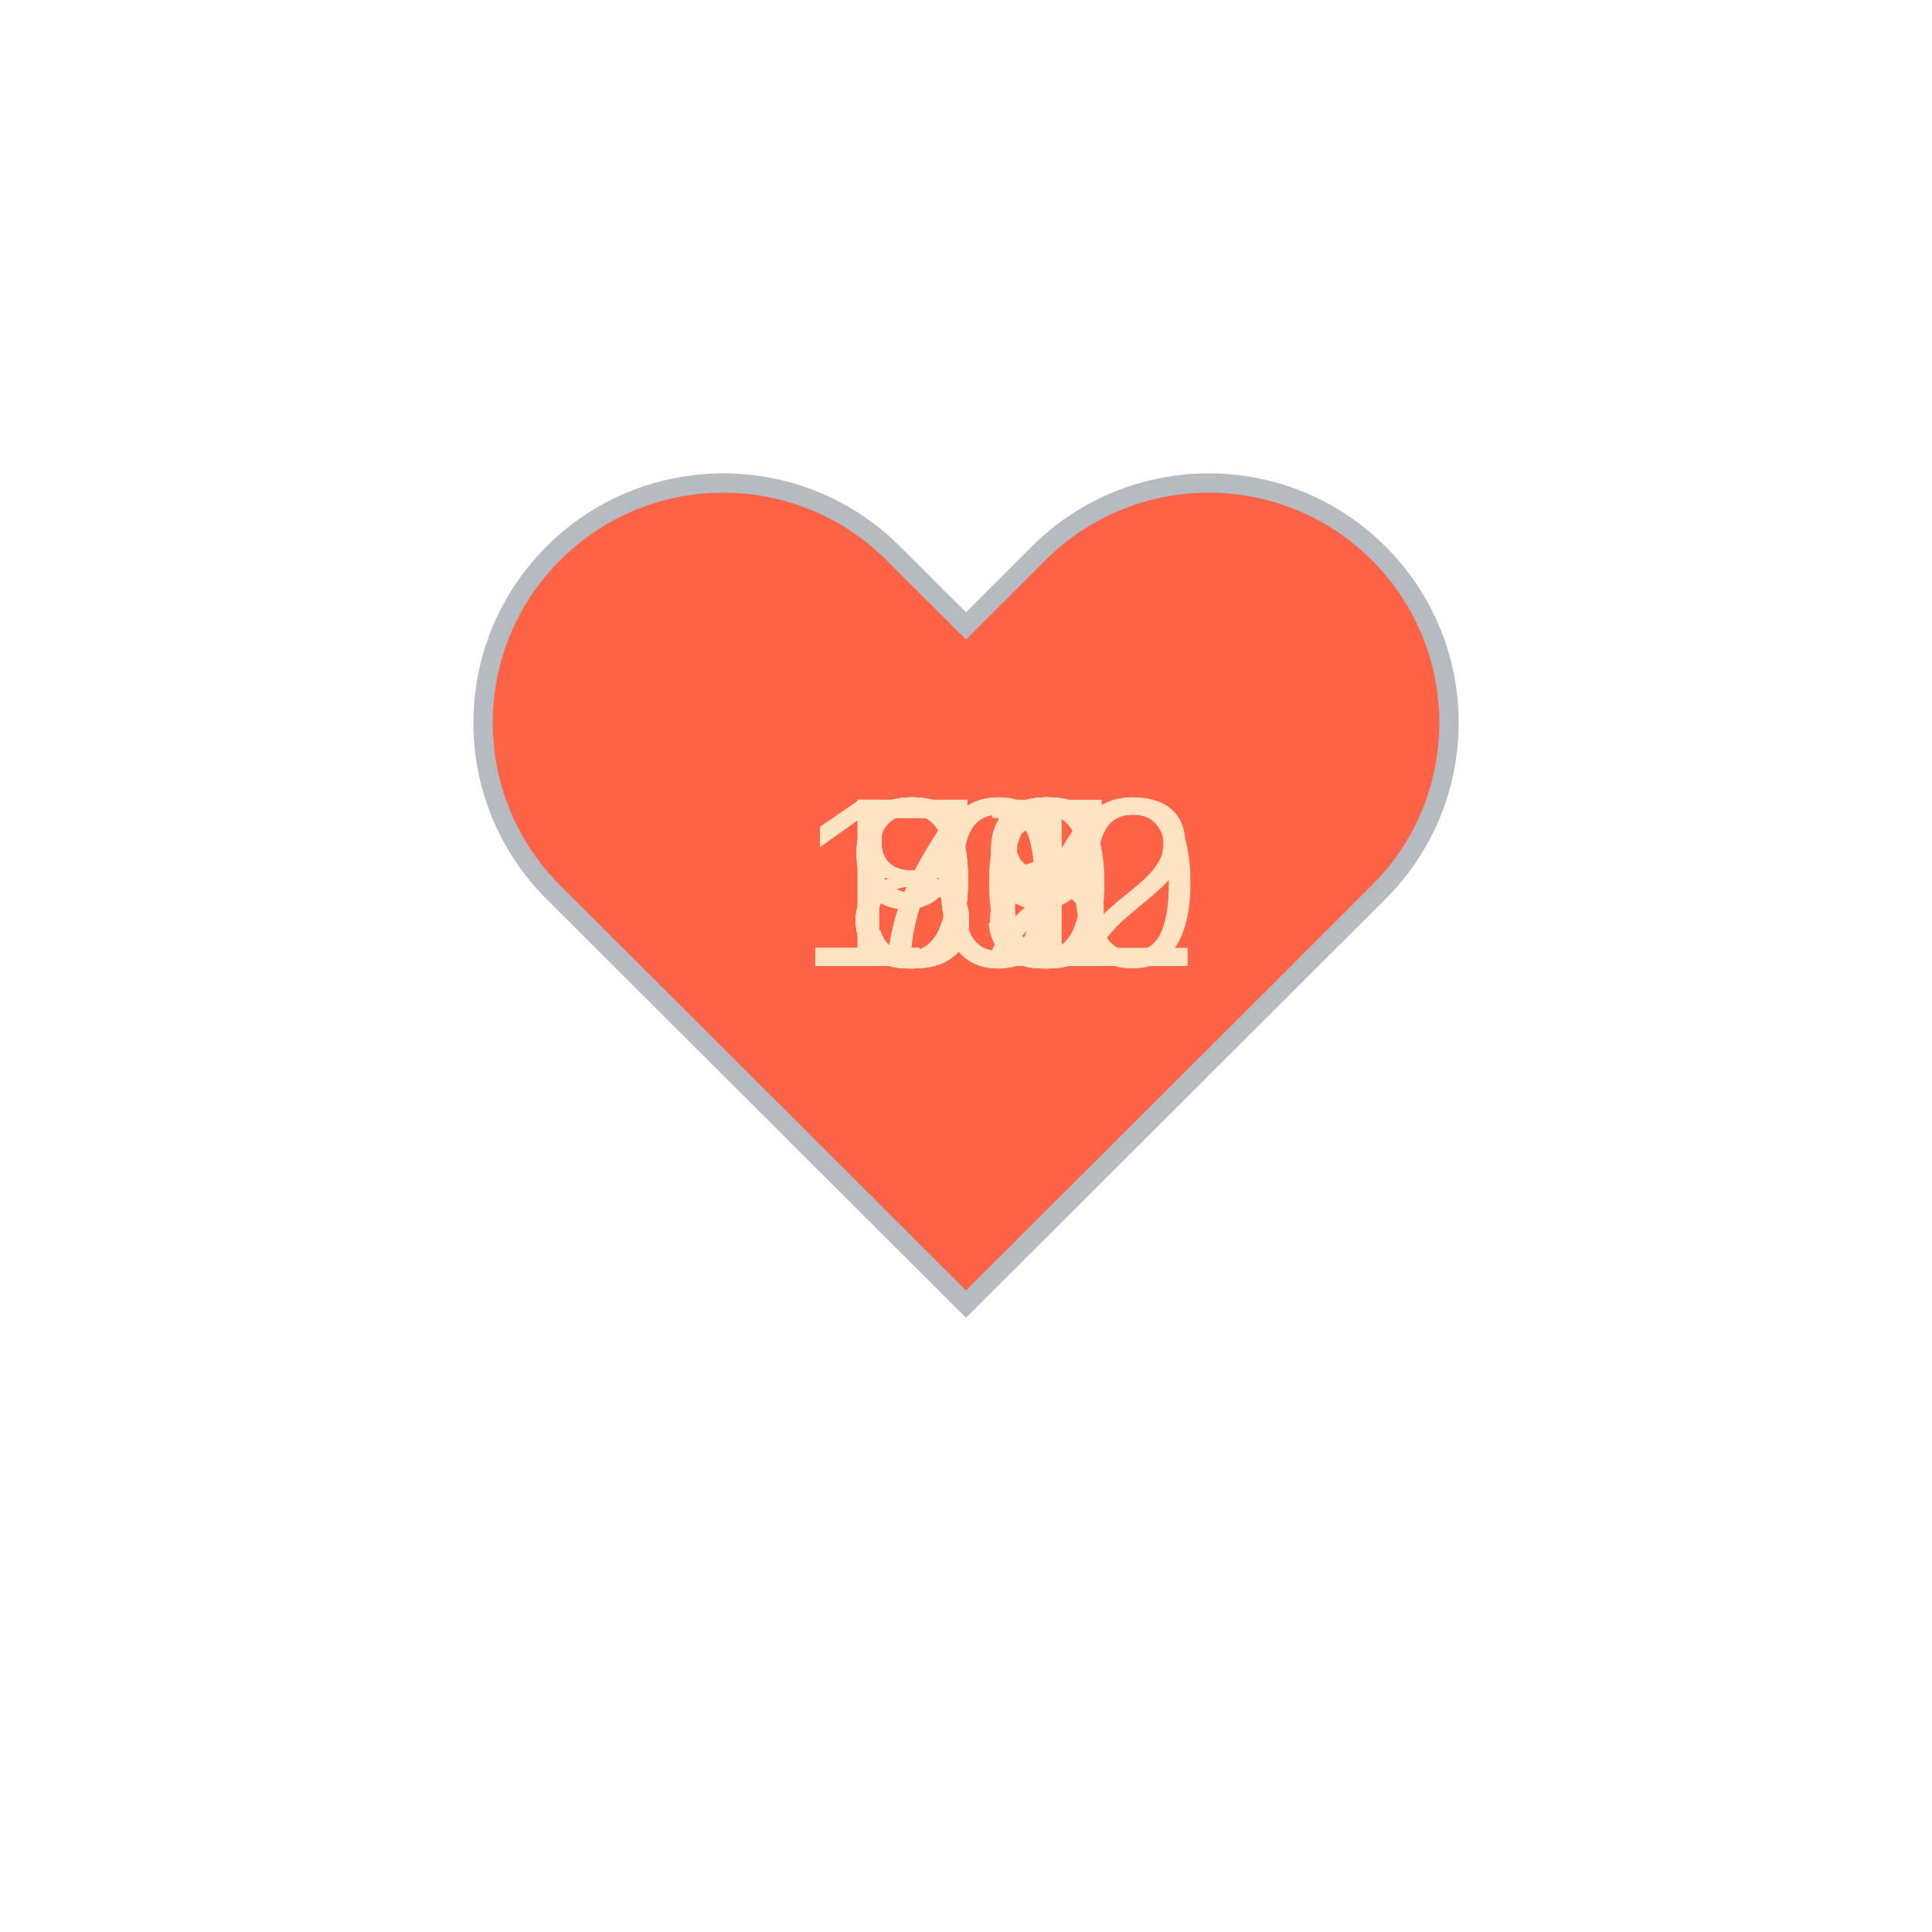
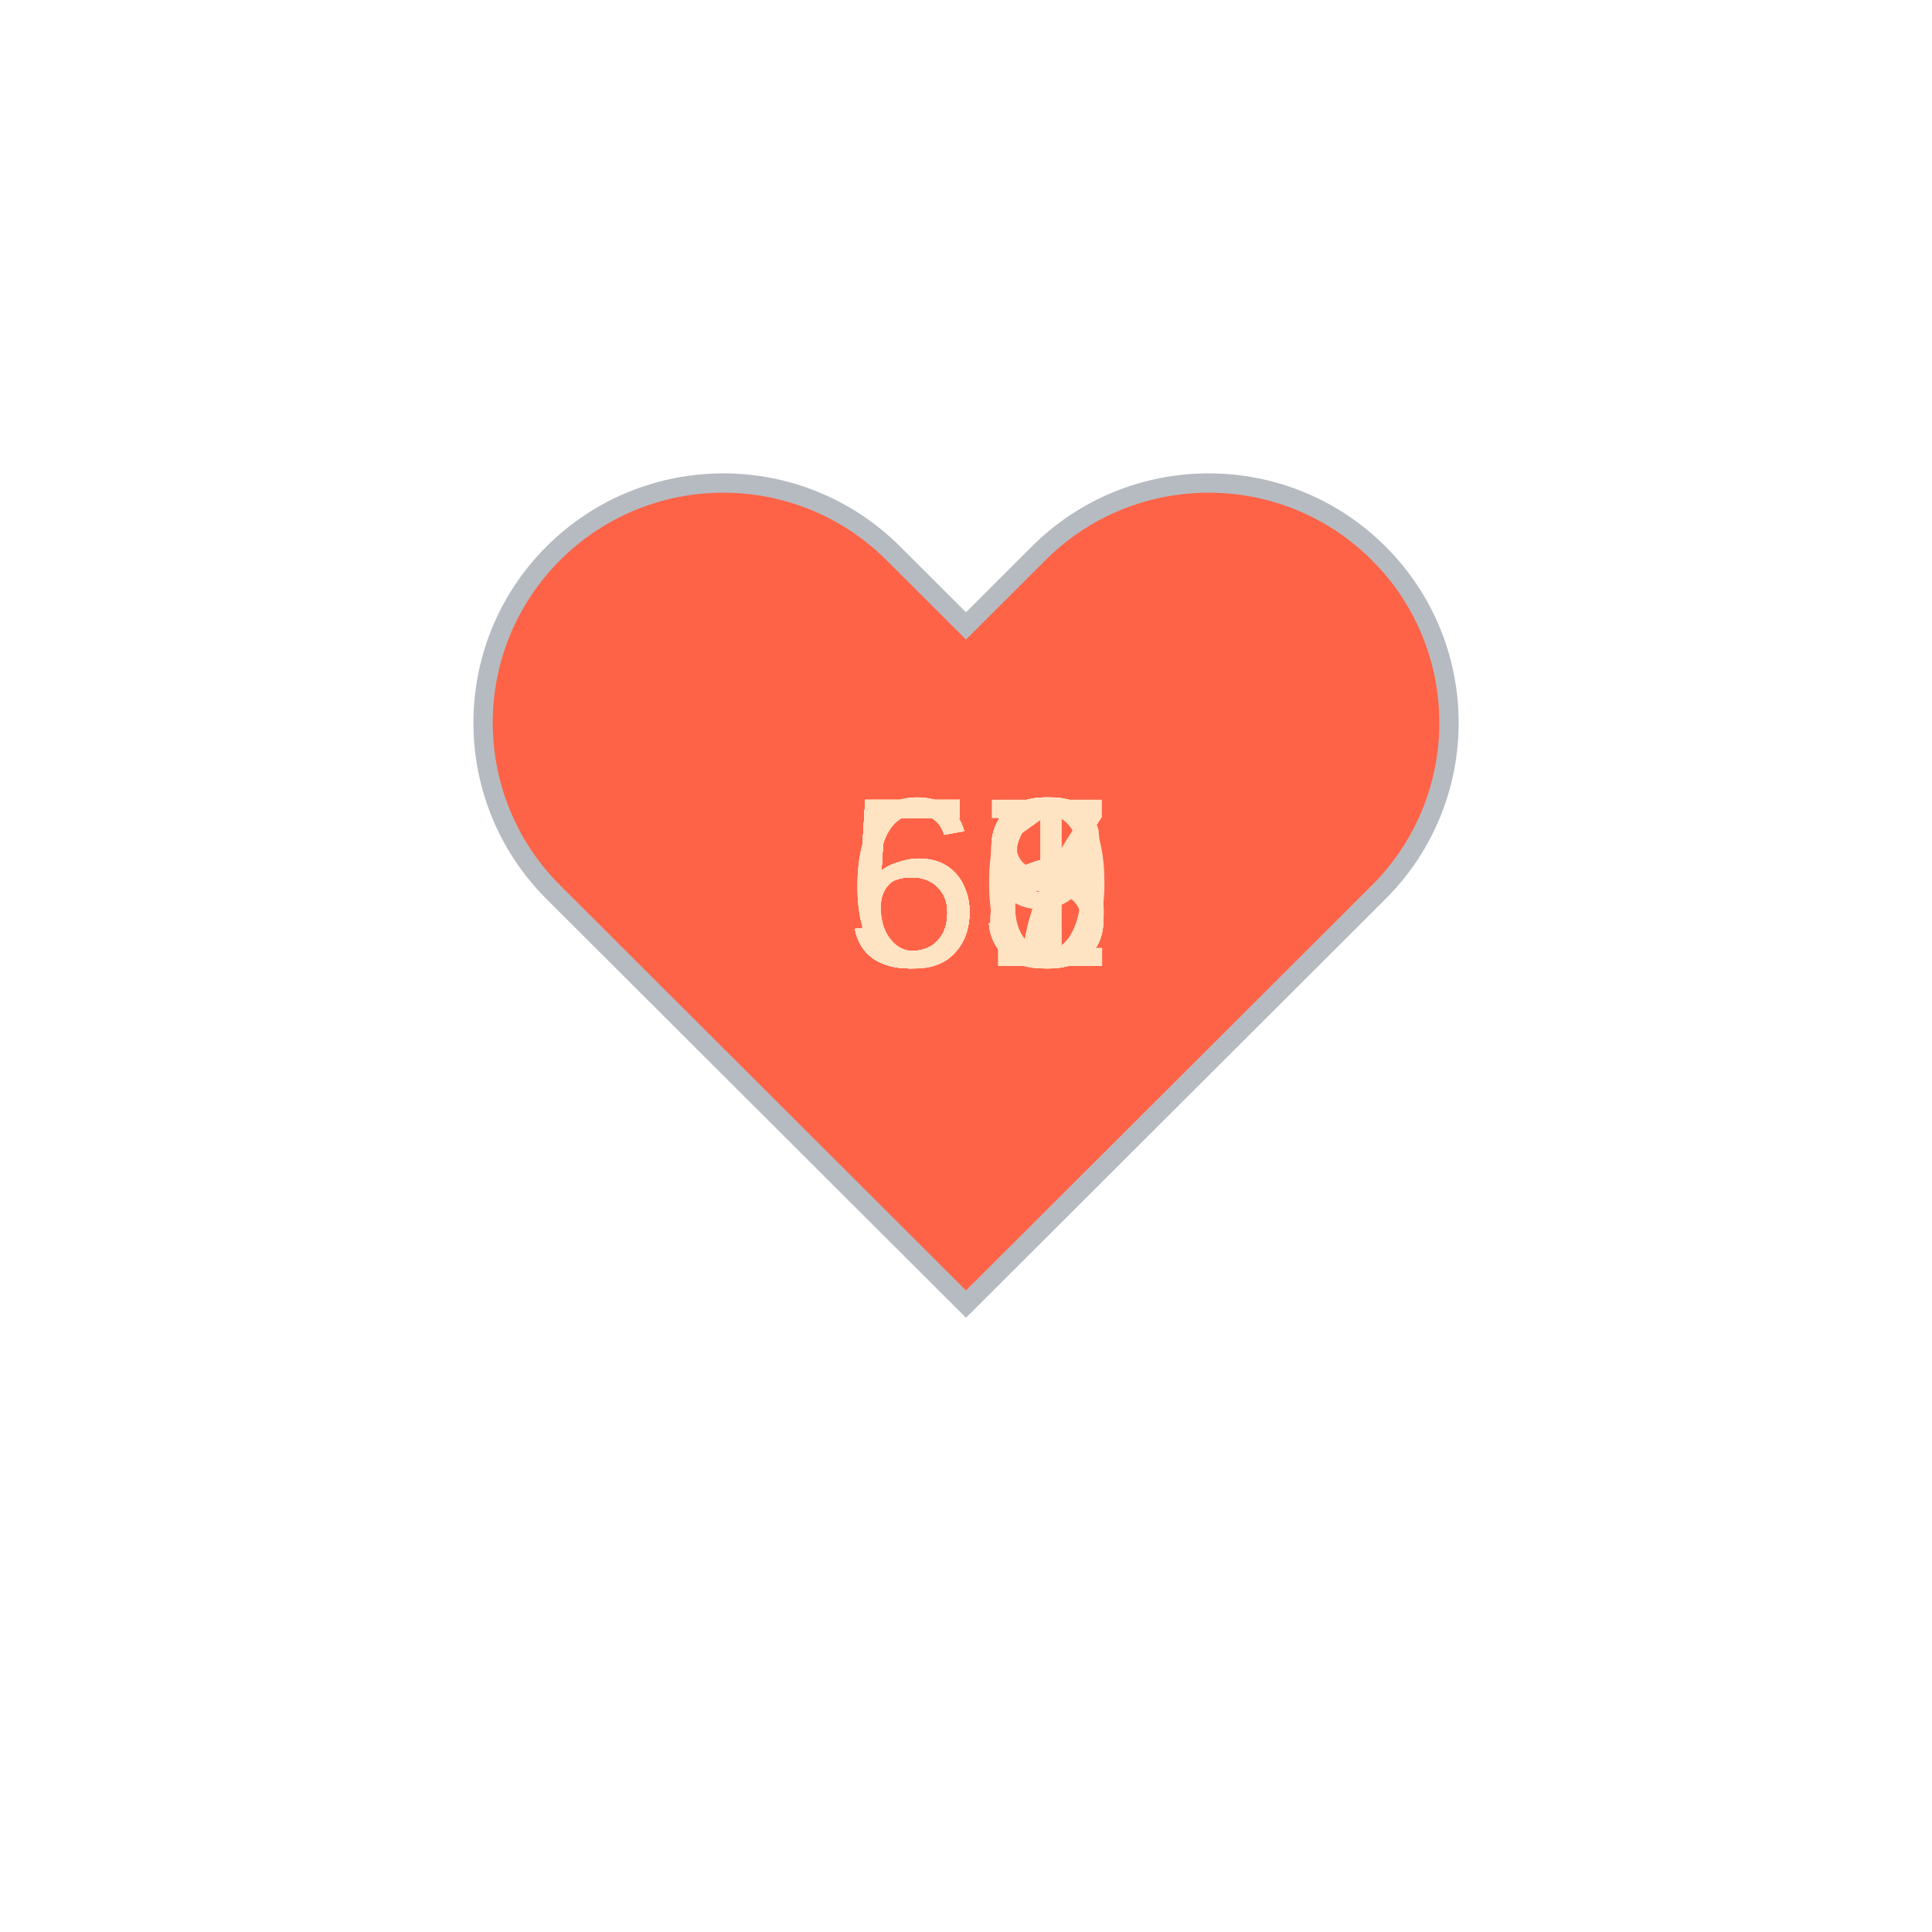
<svg xmlns="http://www.w3.org/2000/svg" baseProfile="full" height="150" version="1.1" viewBox="0,0,200,200" width="150">
  <defs />
  <g transform="translate(100 100)">
    <path d="M92.71,7.27L92.71,7.27c-9.71-9.69-25.46-9.69-35.18,0L50,14.79l-7.54-7.52C32.75-2.42,17-2.42,7.29,7.27v0 c-9.71,9.69-9.71,25.41,0,35.1L50,85l42.71-42.63C102.43,32.68,102.43,16.96,92.71,7.27z" fill="tomato" stroke="#B6BBC1" stroke-width="2" transform="translate(-50 -50)" />
    <animateTransform additive="sum" attributeName="transform" dur="1.2s" repeatCount="indefinite" type="scale" values="1; 1.5; 1.25; 1.5; 1.5; 1;" />
-     <text fill="bisque" style="font-size:25px; font-family:Arial" transform="translate(-12.5 0)">79<animate attributeName="visibility" dur="18.0s" keyTimes="0;0.07;0.13;0.2;0.27;0.33;0.4;0.47;0.53;0.6;0.67;0.73;0.8;0.87;0.93;1.0" repeatCount="indefinite" values="visible;hidden;hidden;hidden;hidden;hidden;hidden;hidden;hidden;hidden;hidden;hidden;hidden;hidden;hidden;hidden" />
+     <text fill="bisque" style="font-size:25px; font-family:Arial" transform="translate(-12.5 0)">57<animate attributeName="visibility" dur="18.0s" keyTimes="0;0.07;0.13;0.2;0.27;0.33;0.4;0.47;0.53;0.6;0.67;0.73;0.8;0.87;0.93;1.0" repeatCount="indefinite" values="visible;hidden;hidden;hidden;hidden;hidden;hidden;hidden;hidden;hidden;hidden;hidden;hidden;hidden;hidden;hidden" />
    </text>
-     <text fill="bisque" style="font-size:25px; font-family:Arial" transform="translate(-12.5 0)">93<animate attributeName="visibility" dur="18.0s" keyTimes="0;0.07;0.13;0.2;0.27;0.33;0.4;0.47;0.53;0.6;0.67;0.73;0.8;0.87;0.93;1.0" repeatCount="indefinite" values="hidden;visible;hidden;hidden;hidden;hidden;hidden;hidden;hidden;hidden;hidden;hidden;hidden;hidden;hidden;hidden" />
+     <text fill="bisque" style="font-size:25px; font-family:Arial" transform="translate(-12.5 0)">53<animate attributeName="visibility" dur="18.0s" keyTimes="0;0.07;0.13;0.2;0.27;0.33;0.4;0.47;0.53;0.6;0.67;0.73;0.8;0.87;0.93;1.0" repeatCount="indefinite" values="hidden;visible;hidden;hidden;hidden;hidden;hidden;hidden;hidden;hidden;hidden;hidden;hidden;hidden;hidden;hidden" />
    </text>
-     <text fill="bisque" style="font-size:25px; font-family:Arial" transform="translate(-17.5 0)">102<animate attributeName="visibility" dur="18.0s" keyTimes="0;0.07;0.13;0.2;0.27;0.33;0.4;0.47;0.53;0.6;0.67;0.73;0.8;0.87;0.93;1.0" repeatCount="indefinite" values="hidden;hidden;visible;hidden;hidden;hidden;hidden;hidden;hidden;hidden;hidden;hidden;hidden;hidden;hidden;hidden" />
+     <text fill="bisque" style="font-size:25px; font-family:Arial" transform="translate(-12.5 0)">55<animate attributeName="visibility" dur="18.0s" keyTimes="0;0.07;0.13;0.2;0.27;0.33;0.4;0.47;0.53;0.6;0.67;0.73;0.8;0.87;0.93;1.0" repeatCount="indefinite" values="hidden;hidden;visible;hidden;hidden;hidden;hidden;hidden;hidden;hidden;hidden;hidden;hidden;hidden;hidden;hidden" />
    </text>
-     <text fill="bisque" style="font-size:25px; font-family:Arial" transform="translate(-12.5 0)">89<animate attributeName="visibility" dur="18.0s" keyTimes="0;0.07;0.13;0.2;0.27;0.33;0.4;0.47;0.53;0.6;0.67;0.73;0.8;0.87;0.93;1.0" repeatCount="indefinite" values="hidden;hidden;hidden;visible;hidden;hidden;hidden;hidden;hidden;hidden;hidden;hidden;hidden;hidden;hidden;hidden" />
+     <text fill="bisque" style="font-size:25px; font-family:Arial" transform="translate(-12.5 0)">60<animate attributeName="visibility" dur="18.0s" keyTimes="0;0.07;0.13;0.2;0.27;0.33;0.4;0.47;0.53;0.6;0.67;0.73;0.8;0.87;0.93;1.0" repeatCount="indefinite" values="hidden;hidden;hidden;visible;hidden;hidden;hidden;hidden;hidden;hidden;hidden;hidden;hidden;hidden;hidden;hidden" />
    </text>
-     <text fill="bisque" style="font-size:25px; font-family:Arial" transform="translate(-12.5 0)">87<animate attributeName="visibility" dur="18.0s" keyTimes="0;0.07;0.13;0.2;0.27;0.33;0.4;0.47;0.53;0.6;0.67;0.73;0.8;0.87;0.93;1.0" repeatCount="indefinite" values="hidden;hidden;hidden;hidden;visible;hidden;hidden;hidden;hidden;hidden;hidden;hidden;hidden;hidden;hidden;hidden" />
+     <text fill="bisque" style="font-size:25px; font-family:Arial" transform="translate(-12.5 0)">63<animate attributeName="visibility" dur="18.0s" keyTimes="0;0.07;0.13;0.2;0.27;0.33;0.4;0.47;0.53;0.6;0.67;0.73;0.8;0.87;0.93;1.0" repeatCount="indefinite" values="hidden;hidden;hidden;hidden;visible;hidden;hidden;hidden;hidden;hidden;hidden;hidden;hidden;hidden;hidden;hidden" />
    </text>
-     <text fill="bisque" style="font-size:25px; font-family:Arial" transform="translate(-12.5 0)">88<animate attributeName="visibility" dur="18.0s" keyTimes="0;0.07;0.13;0.2;0.27;0.33;0.4;0.47;0.53;0.6;0.67;0.73;0.8;0.87;0.93;1.0" repeatCount="indefinite" values="hidden;hidden;hidden;hidden;hidden;visible;hidden;hidden;hidden;hidden;hidden;hidden;hidden;hidden;hidden;hidden" />
+     <text fill="bisque" style="font-size:25px; font-family:Arial" transform="translate(-12.5 0)">59<animate attributeName="visibility" dur="18.0s" keyTimes="0;0.07;0.13;0.2;0.27;0.33;0.4;0.47;0.53;0.6;0.67;0.73;0.8;0.87;0.93;1.0" repeatCount="indefinite" values="hidden;hidden;hidden;hidden;hidden;visible;hidden;hidden;hidden;hidden;hidden;hidden;hidden;hidden;hidden;hidden" />
    </text>
-     <text fill="bisque" style="font-size:25px; font-family:Arial" transform="translate(-12.5 0)">91<animate attributeName="visibility" dur="18.0s" keyTimes="0;0.07;0.13;0.2;0.27;0.33;0.4;0.47;0.53;0.6;0.67;0.73;0.8;0.87;0.93;1.0" repeatCount="indefinite" values="hidden;hidden;hidden;hidden;hidden;hidden;visible;hidden;hidden;hidden;hidden;hidden;hidden;hidden;hidden;hidden" />
+     <text fill="bisque" style="font-size:25px; font-family:Arial" transform="translate(-12.5 0)">61<animate attributeName="visibility" dur="18.0s" keyTimes="0;0.07;0.13;0.2;0.27;0.33;0.4;0.47;0.53;0.6;0.67;0.73;0.8;0.87;0.93;1.0" repeatCount="indefinite" values="hidden;hidden;hidden;hidden;hidden;hidden;visible;hidden;hidden;hidden;hidden;hidden;hidden;hidden;hidden;hidden" />
    </text>
-     <text fill="bisque" style="font-size:25px; font-family:Arial" transform="translate(-12.5 0)">85<animate attributeName="visibility" dur="18.0s" keyTimes="0;0.07;0.13;0.2;0.27;0.33;0.4;0.47;0.53;0.6;0.67;0.73;0.8;0.87;0.93;1.0" repeatCount="indefinite" values="hidden;hidden;hidden;hidden;hidden;hidden;hidden;visible;hidden;hidden;hidden;hidden;hidden;hidden;hidden;hidden" />
+     <text fill="bisque" style="font-size:25px; font-family:Arial" transform="translate(-12.5 0)">56<animate attributeName="visibility" dur="18.0s" keyTimes="0;0.07;0.13;0.2;0.27;0.33;0.4;0.47;0.53;0.6;0.67;0.73;0.8;0.87;0.93;1.0" repeatCount="indefinite" values="hidden;hidden;hidden;hidden;hidden;hidden;hidden;visible;hidden;hidden;hidden;hidden;hidden;hidden;hidden;hidden" />
    </text>
-     <text fill="bisque" style="font-size:25px; font-family:Arial" transform="translate(-12.5 0)">90<animate attributeName="visibility" dur="18.0s" keyTimes="0;0.07;0.13;0.2;0.27;0.33;0.4;0.47;0.53;0.6;0.67;0.73;0.8;0.87;0.93;1.0" repeatCount="indefinite" values="hidden;hidden;hidden;hidden;hidden;hidden;hidden;hidden;visible;hidden;hidden;hidden;hidden;hidden;hidden;hidden" />
+     <text fill="bisque" style="font-size:25px; font-family:Arial" transform="translate(-12.5 0)">53<animate attributeName="visibility" dur="18.0s" keyTimes="0;0.07;0.13;0.2;0.27;0.33;0.4;0.47;0.53;0.6;0.67;0.73;0.8;0.87;0.93;1.0" repeatCount="indefinite" values="hidden;hidden;hidden;hidden;hidden;hidden;hidden;hidden;visible;hidden;hidden;hidden;hidden;hidden;hidden;hidden" />
    </text>
-     <text fill="bisque" style="font-size:25px; font-family:Arial" transform="translate(-17.5 0)">100<animate attributeName="visibility" dur="18.0s" keyTimes="0;0.07;0.13;0.2;0.27;0.33;0.4;0.47;0.53;0.6;0.67;0.73;0.8;0.87;0.93;1.0" repeatCount="indefinite" values="hidden;hidden;hidden;hidden;hidden;hidden;hidden;hidden;hidden;visible;hidden;hidden;hidden;hidden;hidden;hidden" />
+     <text fill="bisque" style="font-size:25px; font-family:Arial" transform="translate(-12.5 0)">53<animate attributeName="visibility" dur="18.0s" keyTimes="0;0.07;0.13;0.2;0.27;0.33;0.4;0.47;0.53;0.6;0.67;0.73;0.8;0.87;0.93;1.0" repeatCount="indefinite" values="hidden;hidden;hidden;hidden;hidden;hidden;hidden;hidden;hidden;visible;hidden;hidden;hidden;hidden;hidden;hidden" />
    </text>
-     <text fill="bisque" style="font-size:25px; font-family:Arial" transform="translate(-12.5 0)">83<animate attributeName="visibility" dur="18.0s" keyTimes="0;0.07;0.13;0.2;0.27;0.33;0.4;0.47;0.53;0.6;0.67;0.73;0.8;0.87;0.93;1.0" repeatCount="indefinite" values="hidden;hidden;hidden;hidden;hidden;hidden;hidden;hidden;hidden;hidden;visible;hidden;hidden;hidden;hidden;hidden" />
+     <text fill="bisque" style="font-size:25px; font-family:Arial" transform="translate(-12.5 0)">56<animate attributeName="visibility" dur="18.0s" keyTimes="0;0.07;0.13;0.2;0.27;0.33;0.4;0.47;0.53;0.6;0.67;0.73;0.8;0.87;0.93;1.0" repeatCount="indefinite" values="hidden;hidden;hidden;hidden;hidden;hidden;hidden;hidden;hidden;hidden;visible;hidden;hidden;hidden;hidden;hidden" />
    </text>
-     <text fill="bisque" style="font-size:25px; font-family:Arial" transform="translate(-12.5 0)">88<animate attributeName="visibility" dur="18.0s" keyTimes="0;0.07;0.13;0.2;0.27;0.33;0.4;0.47;0.53;0.6;0.67;0.73;0.8;0.87;0.93;1.0" repeatCount="indefinite" values="hidden;hidden;hidden;hidden;hidden;hidden;hidden;hidden;hidden;hidden;hidden;visible;hidden;hidden;hidden;hidden" />
+     <text fill="bisque" style="font-size:25px; font-family:Arial" transform="translate(-12.5 0)">53<animate attributeName="visibility" dur="18.0s" keyTimes="0;0.07;0.13;0.2;0.27;0.33;0.4;0.47;0.53;0.6;0.67;0.73;0.8;0.87;0.93;1.0" repeatCount="indefinite" values="hidden;hidden;hidden;hidden;hidden;hidden;hidden;hidden;hidden;hidden;hidden;visible;hidden;hidden;hidden;hidden" />
    </text>
-     <text fill="bisque" style="font-size:25px; font-family:Arial" transform="translate(-12.5 0)">82<animate attributeName="visibility" dur="18.0s" keyTimes="0;0.07;0.13;0.2;0.27;0.33;0.4;0.47;0.53;0.6;0.67;0.73;0.8;0.87;0.93;1.0" repeatCount="indefinite" values="hidden;hidden;hidden;hidden;hidden;hidden;hidden;hidden;hidden;hidden;hidden;hidden;visible;hidden;hidden;hidden" />
+     <text fill="bisque" style="font-size:25px; font-family:Arial" transform="translate(-12.5 0)">56<animate attributeName="visibility" dur="18.0s" keyTimes="0;0.07;0.13;0.2;0.27;0.33;0.4;0.47;0.53;0.6;0.67;0.73;0.8;0.87;0.93;1.0" repeatCount="indefinite" values="hidden;hidden;hidden;hidden;hidden;hidden;hidden;hidden;hidden;hidden;hidden;hidden;visible;hidden;hidden;hidden" />
    </text>
-     <text fill="bisque" style="font-size:25px; font-family:Arial" transform="translate(-12.5 0)">76<animate attributeName="visibility" dur="18.0s" keyTimes="0;0.07;0.13;0.2;0.27;0.33;0.4;0.47;0.53;0.6;0.67;0.73;0.8;0.87;0.93;1.0" repeatCount="indefinite" values="hidden;hidden;hidden;hidden;hidden;hidden;hidden;hidden;hidden;hidden;hidden;hidden;hidden;visible;hidden;hidden" />
+     <text fill="bisque" style="font-size:25px; font-family:Arial" transform="translate(-12.5 0)">57<animate attributeName="visibility" dur="18.0s" keyTimes="0;0.07;0.13;0.2;0.27;0.33;0.4;0.47;0.53;0.6;0.67;0.73;0.8;0.87;0.93;1.0" repeatCount="indefinite" values="hidden;hidden;hidden;hidden;hidden;hidden;hidden;hidden;hidden;hidden;hidden;hidden;hidden;visible;hidden;hidden" />
    </text>
-     <text fill="bisque" style="font-size:25px; font-family:Arial" transform="translate(-12.5 0)">79<animate attributeName="visibility" dur="18.0s" keyTimes="0;0.07;0.13;0.2;0.27;0.33;0.4;0.47;0.53;0.6;0.67;0.73;0.8;0.87;0.93;1.0" repeatCount="indefinite" values="hidden;hidden;hidden;hidden;hidden;hidden;hidden;hidden;hidden;hidden;hidden;hidden;hidden;hidden;visible;hidden" />
+     <text fill="bisque" style="font-size:25px; font-family:Arial" transform="translate(-12.5 0)">58<animate attributeName="visibility" dur="18.0s" keyTimes="0;0.07;0.13;0.2;0.27;0.33;0.4;0.47;0.53;0.6;0.67;0.73;0.8;0.87;0.93;1.0" repeatCount="indefinite" values="hidden;hidden;hidden;hidden;hidden;hidden;hidden;hidden;hidden;hidden;hidden;hidden;hidden;hidden;visible;hidden" />
    </text>
  </g>
</svg>
